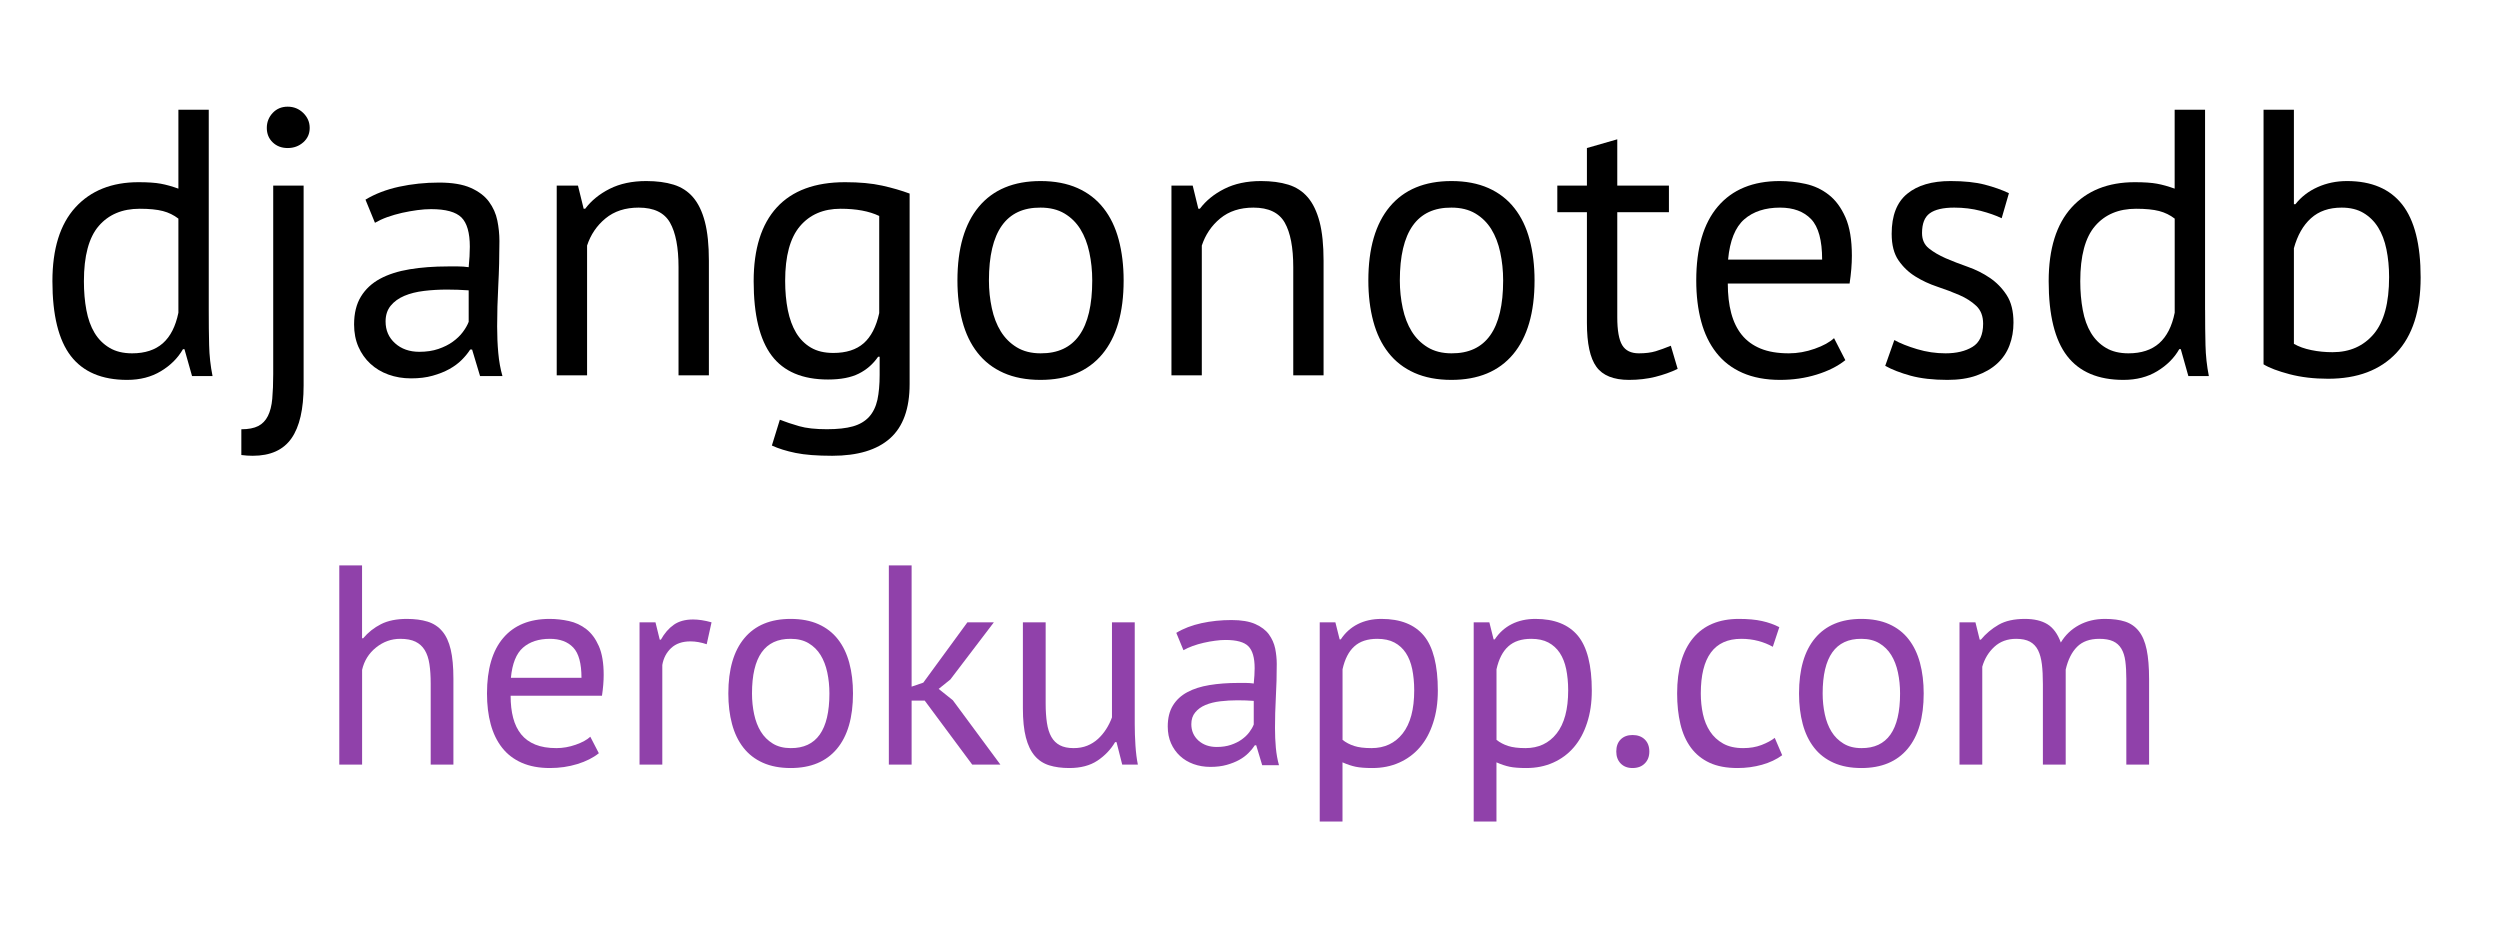
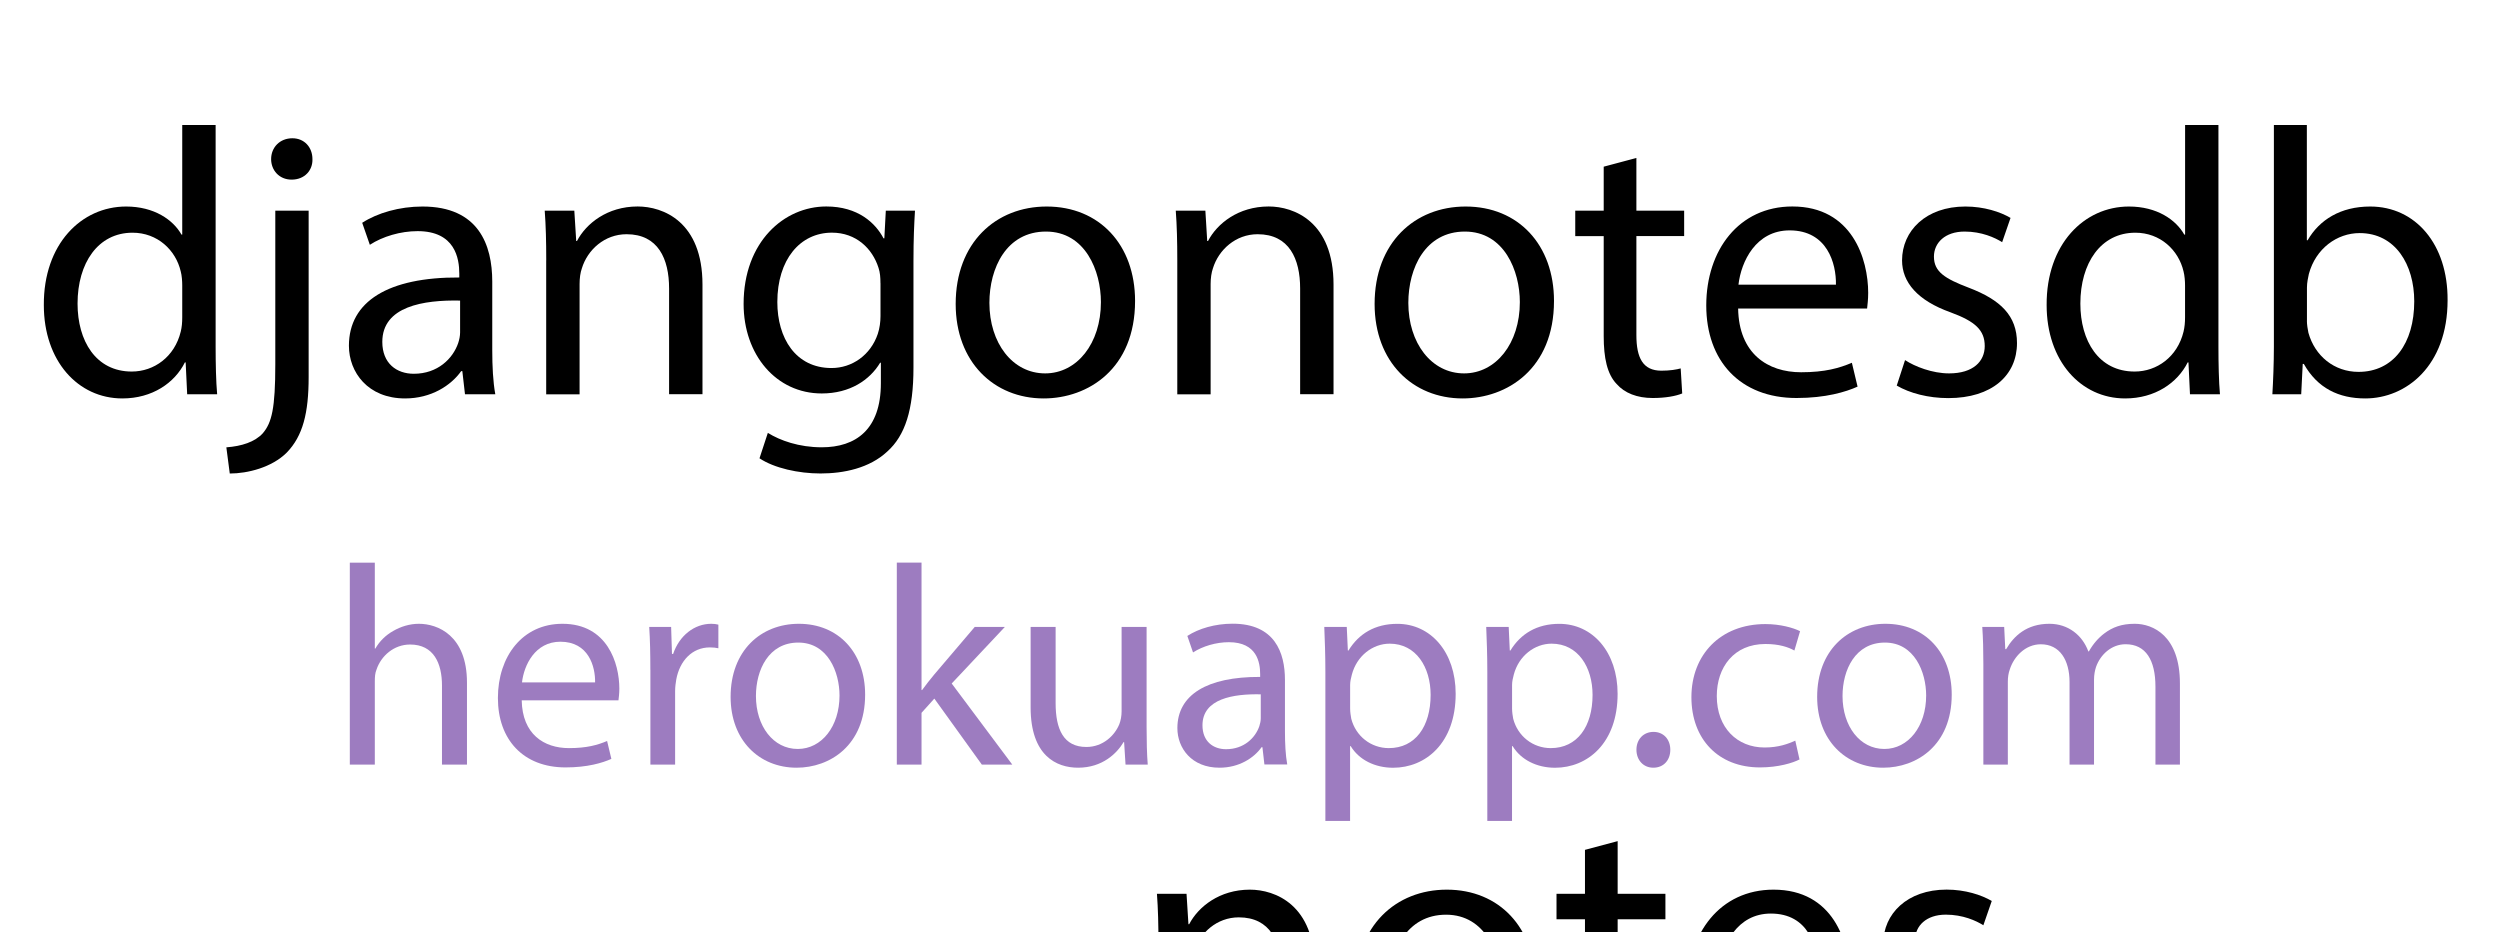
<svg xmlns="http://www.w3.org/2000/svg" version="1.1" id="Layer_1" x="0px" y="0px" viewBox="0 0 52.706 19.637" style="enable-background:new 0 0 52.706 19.637;" xml:space="preserve">
  <g>
-     <path d="M4.401,6.537c0,0.272,0.002,0.519,0.008,0.74C4.414,7.499,4.438,7.716,4.481,7.929H4.049   L3.889,7.362H3.857C3.75,7.548,3.596,7.703,3.393,7.825c-0.203,0.123-0.44,0.184-0.712,0.184   c-0.533,0-0.929-0.168-1.188-0.504c-0.258-0.336-0.388-0.861-0.388-1.576   c0-0.683,0.161-1.201,0.484-1.556c0.323-0.354,0.767-0.532,1.332-0.532   c0.197,0,0.353,0.011,0.468,0.032c0.115,0.021,0.239,0.056,0.372,0.104V2.313h0.64V6.537z    M2.785,7.449c0.272,0,0.488-0.071,0.648-0.212c0.16-0.142,0.269-0.356,0.328-0.644V4.609   C3.665,4.535,3.556,4.481,3.433,4.449C3.31,4.417,3.147,4.401,2.945,4.401   c-0.368,0-0.656,0.122-0.864,0.364S1.769,5.396,1.769,5.929c0,0.219,0.017,0.421,0.052,0.608   s0.092,0.347,0.172,0.48c0.08,0.133,0.186,0.239,0.316,0.316C2.439,7.411,2.598,7.449,2.785,7.449z   " />
-     <path d="M5.761,3.913h0.64v4.216c0,0.496-0.085,0.867-0.256,1.112   c-0.171,0.245-0.443,0.368-0.816,0.368c-0.043,0-0.083-0.001-0.12-0.004   C5.171,9.603,5.131,9.598,5.088,9.593V9.05c0.149,0,0.268-0.023,0.356-0.068   c0.088-0.045,0.156-0.116,0.204-0.212c0.048-0.096,0.079-0.217,0.092-0.364   c0.013-0.147,0.02-0.319,0.02-0.516V3.913z M5.625,2.697c0-0.123,0.042-0.228,0.124-0.316   c0.083-0.088,0.188-0.132,0.316-0.132s0.237,0.044,0.328,0.132C6.483,2.469,6.529,2.574,6.529,2.697   c0,0.123-0.045,0.224-0.136,0.304s-0.2,0.12-0.328,0.12s-0.233-0.04-0.316-0.12   S5.625,2.82,5.625,2.697z" />
-     <path d="M7.705,4.209C7.907,4.087,8.144,3.996,8.413,3.937C8.682,3.879,8.963,3.849,9.257,3.849   c0.277,0,0.5,0.037,0.668,0.112c0.168,0.075,0.296,0.172,0.384,0.292   c0.088,0.12,0.147,0.252,0.176,0.396s0.044,0.288,0.044,0.432c0,0.32-0.008,0.632-0.024,0.936   s-0.024,0.592-0.024,0.864c0,0.198,0.008,0.384,0.024,0.56c0.016,0.176,0.045,0.339,0.088,0.488   h-0.472L9.953,7.369H9.913C9.865,7.444,9.805,7.517,9.733,7.589   C9.661,7.661,9.574,7.725,9.473,7.781C9.372,7.837,9.254,7.884,9.121,7.921   c-0.133,0.038-0.285,0.056-0.456,0.056c-0.171,0-0.33-0.027-0.476-0.08   C8.042,7.844,7.916,7.768,7.809,7.669C7.702,7.57,7.618,7.452,7.557,7.313   c-0.061-0.139-0.092-0.296-0.092-0.472c0-0.235,0.048-0.431,0.144-0.588   c0.096-0.157,0.23-0.282,0.404-0.376c0.173-0.093,0.381-0.16,0.624-0.2s0.511-0.06,0.804-0.06   c0.075,0,0.148,0,0.22,0c0.072,0,0.146,0.005,0.22,0.016c0.016-0.16,0.024-0.304,0.024-0.432   c0-0.293-0.059-0.499-0.176-0.616C9.611,4.468,9.398,4.409,9.089,4.409   c-0.091,0-0.188,0.007-0.292,0.021S8.586,4.463,8.477,4.487c-0.109,0.025-0.213,0.055-0.312,0.09   C8.066,4.613,7.979,4.654,7.905,4.697L7.705,4.209z M8.841,7.417c0.149,0,0.283-0.02,0.4-0.06   s0.219-0.09,0.304-0.152c0.085-0.061,0.156-0.129,0.212-0.204S9.854,6.855,9.881,6.785V6.121   C9.806,6.116,9.73,6.112,9.653,6.109C9.576,6.107,9.5,6.105,9.425,6.105   c-0.166,0-0.327,0.009-0.484,0.028c-0.157,0.019-0.296,0.053-0.416,0.104   C8.405,6.288,8.309,6.357,8.237,6.445C8.165,6.533,8.129,6.644,8.129,6.777   c0,0.187,0.066,0.34,0.2,0.46C8.462,7.357,8.633,7.417,8.841,7.417z" />
-     <path d="M14.305,7.913V5.633c0-0.416-0.06-0.729-0.18-0.94c-0.12-0.21-0.34-0.316-0.66-0.316   c-0.283,0-0.516,0.076-0.7,0.228c-0.184,0.152-0.313,0.343-0.388,0.572v2.736h-0.64v-4h0.448   l0.12,0.488h0.032c0.128-0.17,0.3-0.311,0.516-0.42c0.216-0.109,0.473-0.164,0.772-0.164   c0.219,0,0.411,0.025,0.576,0.076c0.165,0.051,0.303,0.14,0.412,0.268   c0.109,0.128,0.192,0.3,0.248,0.516c0.056,0.216,0.084,0.489,0.084,0.82v2.416H14.305z" />
-     <path d="M19.177,8.097c0,0.517-0.137,0.898-0.412,1.144c-0.275,0.245-0.682,0.368-1.22,0.368   c-0.32,0-0.577-0.02-0.772-0.06c-0.195-0.04-0.361-0.092-0.5-0.156l0.168-0.544   c0.123,0.048,0.259,0.093,0.408,0.136c0.149,0.043,0.344,0.064,0.584,0.064   c0.224,0,0.407-0.02,0.548-0.06c0.142-0.04,0.255-0.107,0.341-0.2   c0.084-0.093,0.143-0.213,0.176-0.36c0.031-0.147,0.047-0.321,0.047-0.524V7.521H18.513   c-0.107,0.155-0.242,0.273-0.408,0.356c-0.166,0.083-0.381,0.124-0.648,0.124   c-0.539,0-0.935-0.168-1.188-0.504s-0.38-0.858-0.38-1.568c0-0.683,0.163-1.201,0.488-1.556   c0.325-0.354,0.805-0.532,1.44-0.532c0.304,0,0.563,0.024,0.78,0.072s0.408,0.104,0.58,0.168V8.097   z M17.568,7.441c0.272,0,0.485-0.068,0.64-0.204c0.155-0.136,0.265-0.348,0.328-0.636V4.553   c-0.213-0.102-0.485-0.152-0.815-0.152c-0.363,0-0.648,0.123-0.856,0.368   c-0.208,0.246-0.312,0.629-0.312,1.152c0,0.224,0.019,0.43,0.056,0.616   c0.038,0.187,0.096,0.347,0.176,0.48s0.184,0.237,0.312,0.312S17.382,7.441,17.568,7.441z" />
-     <path d="M20.185,5.913c0-0.677,0.151-1.196,0.452-1.556c0.302-0.36,0.735-0.54,1.3-0.54   c0.299,0,0.559,0.05,0.78,0.148c0.222,0.099,0.404,0.24,0.548,0.424   c0.145,0.184,0.251,0.405,0.32,0.664s0.104,0.545,0.104,0.86c0,0.677-0.151,1.196-0.452,1.556   c-0.302,0.36-0.735,0.54-1.301,0.54c-0.298,0-0.559-0.05-0.779-0.148   c-0.222-0.099-0.404-0.24-0.548-0.424c-0.145-0.184-0.251-0.405-0.32-0.664   C20.22,6.515,20.185,6.228,20.185,5.913z M20.849,5.913c0,0.203,0.021,0.397,0.061,0.584   s0.103,0.35,0.188,0.488c0.086,0.139,0.197,0.251,0.336,0.336   c0.139,0.085,0.307,0.128,0.504,0.128c0.726,0.005,1.089-0.507,1.089-1.536   c0-0.208-0.021-0.405-0.061-0.592c-0.04-0.187-0.103-0.35-0.188-0.488   c-0.086-0.139-0.197-0.249-0.336-0.332c-0.14-0.083-0.308-0.124-0.505-0.124   C21.212,4.372,20.849,4.884,20.849,5.913z" />
-     <path d="M27.265,7.913V5.633c0-0.416-0.06-0.729-0.18-0.94c-0.12-0.21-0.34-0.316-0.66-0.316   c-0.282,0-0.516,0.076-0.7,0.228c-0.184,0.152-0.312,0.343-0.388,0.572v2.736h-0.64v-4h0.448   l0.119,0.488h0.032c0.128-0.17,0.3-0.311,0.517-0.42c0.216-0.109,0.473-0.164,0.771-0.164   c0.219,0,0.411,0.025,0.576,0.076s0.303,0.14,0.412,0.268s0.191,0.3,0.248,0.516   c0.056,0.216,0.084,0.489,0.084,0.82v2.416H27.265z" />
-     <path d="M28.848,5.913c0-0.677,0.151-1.196,0.452-1.556c0.302-0.36,0.735-0.54,1.3-0.54   c0.299,0,0.559,0.05,0.78,0.148c0.222,0.099,0.404,0.24,0.548,0.424   c0.145,0.184,0.251,0.405,0.32,0.664s0.104,0.545,0.104,0.86c0,0.677-0.151,1.196-0.452,1.556   c-0.302,0.36-0.735,0.54-1.301,0.54c-0.298,0-0.559-0.05-0.779-0.148   c-0.222-0.099-0.404-0.24-0.548-0.424c-0.145-0.184-0.251-0.405-0.32-0.664   C28.883,6.515,28.848,6.228,28.848,5.913z M29.512,5.913c0,0.203,0.021,0.397,0.061,0.584   s0.103,0.35,0.188,0.488c0.086,0.139,0.197,0.251,0.336,0.336   c0.139,0.085,0.307,0.128,0.504,0.128c0.726,0.005,1.089-0.507,1.089-1.536   c0-0.208-0.021-0.405-0.061-0.592c-0.04-0.187-0.103-0.35-0.188-0.488   c-0.086-0.139-0.197-0.249-0.336-0.332c-0.14-0.083-0.308-0.124-0.505-0.124   C29.875,4.372,29.512,4.884,29.512,5.913z" />
-     <path d="M32.832,3.913h0.624V3.121l0.64-0.184v0.976h1.089v0.56H34.096v2.216   c0,0.277,0.035,0.474,0.104,0.588c0.069,0.115,0.187,0.172,0.352,0.172   c0.139,0,0.257-0.015,0.353-0.044s0.202-0.068,0.32-0.116l0.144,0.488   c-0.144,0.07-0.302,0.125-0.472,0.168c-0.171,0.042-0.355,0.064-0.553,0.064   c-0.325,0-0.555-0.092-0.688-0.276c-0.134-0.184-0.2-0.492-0.2-0.924V4.473h-0.624V3.913z" />
-     <path d="M38.904,7.593c-0.16,0.128-0.361,0.229-0.604,0.304c-0.242,0.075-0.5,0.112-0.771,0.112   c-0.304,0-0.568-0.05-0.792-0.148c-0.225-0.099-0.408-0.24-0.552-0.424   c-0.145-0.184-0.251-0.404-0.32-0.66c-0.069-0.256-0.104-0.544-0.104-0.864   c0-0.683,0.152-1.203,0.456-1.56c0.305-0.357,0.739-0.536,1.305-0.536   c0.181,0,0.362,0.02,0.544,0.06c0.181,0.04,0.344,0.116,0.487,0.228   c0.145,0.112,0.262,0.271,0.353,0.476c0.091,0.206,0.136,0.476,0.136,0.812   c0,0.176-0.016,0.371-0.048,0.584h-2.568c0,0.235,0.024,0.443,0.072,0.624s0.123,0.335,0.224,0.46   c0.102,0.125,0.233,0.221,0.396,0.288c0.162,0.067,0.361,0.1,0.596,0.1   c0.182,0,0.363-0.032,0.544-0.096c0.182-0.064,0.317-0.139,0.408-0.224L38.904,7.593z M37.528,4.377   c-0.314,0-0.567,0.083-0.756,0.248c-0.189,0.166-0.303,0.448-0.34,0.848h1.983   c0-0.405-0.077-0.689-0.231-0.852C38.029,4.459,37.811,4.377,37.528,4.377z" />
-     <path d="M41.809,6.825c0-0.16-0.048-0.285-0.144-0.376c-0.097-0.091-0.215-0.167-0.356-0.228   c-0.142-0.062-0.296-0.12-0.464-0.176c-0.168-0.056-0.323-0.128-0.464-0.216   c-0.142-0.088-0.26-0.201-0.356-0.34c-0.096-0.139-0.144-0.325-0.144-0.56   c0-0.384,0.109-0.666,0.328-0.844c0.218-0.179,0.522-0.268,0.912-0.268   c0.287,0,0.528,0.025,0.724,0.076c0.194,0.051,0.364,0.111,0.508,0.18L42.2,4.601   c-0.122-0.059-0.271-0.111-0.443-0.156c-0.174-0.045-0.359-0.068-0.557-0.068   c-0.234,0-0.406,0.04-0.516,0.12S40.521,4.716,40.521,4.913c0,0.139,0.048,0.247,0.145,0.324   c0.096,0.077,0.214,0.146,0.355,0.208c0.142,0.061,0.296,0.121,0.464,0.18s0.323,0.136,0.464,0.232   c0.142,0.096,0.261,0.217,0.356,0.364c0.096,0.146,0.144,0.34,0.144,0.58   c0,0.17-0.027,0.331-0.084,0.48c-0.056,0.149-0.143,0.277-0.26,0.384   c-0.117,0.107-0.263,0.191-0.436,0.252c-0.174,0.062-0.378,0.092-0.612,0.092   c-0.304,0-0.562-0.03-0.776-0.088c-0.213-0.059-0.392-0.128-0.536-0.208l0.192-0.544   c0.123,0.069,0.283,0.133,0.48,0.192C40.614,7.42,40.813,7.449,41.017,7.449   c0.229,0,0.419-0.045,0.568-0.136C41.733,7.223,41.809,7.06,41.809,6.825z" />
-     <path d="M46.489,6.537c0,0.272,0.002,0.519,0.008,0.74c0.005,0.222,0.029,0.439,0.071,0.652h-0.432   l-0.16-0.568h-0.032c-0.106,0.187-0.261,0.341-0.464,0.464c-0.202,0.123-0.439,0.184-0.712,0.184   c-0.533,0-0.929-0.168-1.188-0.504c-0.259-0.336-0.389-0.861-0.389-1.576   c0-0.683,0.162-1.201,0.484-1.556c0.322-0.354,0.767-0.532,1.332-0.532   c0.197,0,0.354,0.011,0.468,0.032c0.115,0.021,0.239,0.056,0.372,0.104V2.313h0.641V6.537z    M44.873,7.449c0.271,0,0.487-0.071,0.647-0.212c0.16-0.142,0.27-0.356,0.328-0.644V4.609   c-0.096-0.074-0.205-0.128-0.328-0.16c-0.122-0.032-0.285-0.048-0.487-0.048   c-0.368,0-0.656,0.122-0.864,0.364s-0.312,0.631-0.312,1.164c0,0.219,0.018,0.421,0.053,0.608   c0.034,0.187,0.092,0.347,0.172,0.48s0.185,0.239,0.315,0.316   C44.527,7.411,44.686,7.449,44.873,7.449z" />
-     <path d="M47.721,2.313h0.64v1.992h0.032c0.122-0.155,0.278-0.275,0.468-0.36   c0.189-0.085,0.396-0.128,0.62-0.128c0.518,0,0.905,0.166,1.164,0.496   c0.259,0.331,0.388,0.843,0.388,1.536c0,0.699-0.171,1.229-0.512,1.592   c-0.342,0.363-0.821,0.544-1.44,0.544c-0.298,0-0.569-0.032-0.812-0.096   c-0.243-0.064-0.426-0.133-0.548-0.208V2.313z M49.368,4.377c-0.267,0-0.482,0.075-0.647,0.224   c-0.166,0.149-0.285,0.36-0.36,0.632v2.016c0.102,0.059,0.225,0.103,0.368,0.132   c0.144,0.03,0.293,0.044,0.448,0.044c0.362,0,0.651-0.128,0.868-0.384   c0.216-0.256,0.323-0.656,0.323-1.2c0-0.208-0.019-0.403-0.056-0.584   c-0.037-0.182-0.096-0.336-0.176-0.464s-0.183-0.229-0.309-0.304   C49.703,4.415,49.55,4.377,49.368,4.377z" />
+     <path d="M4.546,2.635v4.677c0,0.344,0.008,0.736,0.032,1H3.946L3.914,7.64H3.898   C3.683,8.072,3.211,8.4,2.579,8.4c-0.936,0-1.655-0.791-1.655-1.967   c-0.008-1.287,0.791-2.079,1.735-2.079c0.591,0,0.991,0.28,1.167,0.592h0.016V2.635H4.546z    M3.842,6.017c0-0.088-0.008-0.208-0.032-0.296c-0.104-0.447-0.488-0.815-1.016-0.815   c-0.728,0-1.159,0.64-1.159,1.495c0,0.784,0.384,1.432,1.143,1.432   c0.472,0,0.904-0.312,1.032-0.84c0.024-0.096,0.032-0.192,0.032-0.304V6.017z" />
+     <path d="M4.772,9.431C5.092,9.407,5.372,9.319,5.54,9.135C5.731,8.911,5.804,8.608,5.804,7.68V4.442   h0.703v3.51c0,0.751-0.12,1.239-0.463,1.591C5.731,9.855,5.22,9.983,4.844,9.983L4.772,9.431z    M6.587,3.355c0.008,0.231-0.16,0.432-0.439,0.432c-0.264,0-0.432-0.2-0.432-0.432   c0-0.248,0.184-0.44,0.448-0.44C6.419,2.915,6.587,3.107,6.587,3.355z" />
+     <path d="M9.803,8.312L9.747,7.824H9.723C9.507,8.128,9.091,8.4,8.54,8.4   c-0.784,0-1.184-0.552-1.184-1.111c0-0.936,0.832-1.447,2.327-1.439V5.769   c0-0.32-0.088-0.896-0.879-0.896c-0.36,0-0.736,0.112-1.007,0.288L7.636,4.697   C7.956,4.49,8.419,4.354,8.907,4.354c1.183,0,1.471,0.808,1.471,1.583v1.447   c0,0.336,0.016,0.664,0.064,0.928H9.803z M9.699,6.337C8.931,6.321,8.06,6.457,8.06,7.208   c0,0.456,0.304,0.672,0.664,0.672c0.504,0,0.824-0.32,0.936-0.648   c0.024-0.072,0.04-0.152,0.04-0.224V6.337z" />
+     <path d="M11.516,5.489c0-0.4-0.008-0.728-0.032-1.048h0.624l0.04,0.64h0.016   c0.192-0.368,0.64-0.728,1.279-0.728c0.536,0,1.367,0.32,1.367,1.647v2.311h-0.704V6.081   c0-0.624-0.232-1.143-0.896-1.143c-0.464,0-0.824,0.328-0.943,0.72   c-0.032,0.088-0.048,0.208-0.048,0.328v2.327h-0.704V5.489z" />
+     <path d="M19.29,4.442c-0.017,0.28-0.032,0.592-0.032,1.063v2.247c0,0.887-0.176,1.431-0.552,1.767   c-0.376,0.352-0.919,0.463-1.407,0.463c-0.463,0-0.975-0.112-1.287-0.32l0.176-0.536   c0.256,0.16,0.656,0.304,1.136,0.304c0.72,0,1.247-0.375,1.247-1.351V7.648h-0.016   c-0.216,0.36-0.632,0.647-1.231,0.647c-0.96,0-1.647-0.815-1.647-1.887   c0-1.312,0.855-2.055,1.743-2.055c0.672,0,1.039,0.352,1.207,0.672h0.017l0.031-0.584H19.29z    M18.562,5.969c0-0.12-0.008-0.224-0.04-0.32c-0.128-0.408-0.472-0.744-0.983-0.744   c-0.672,0-1.151,0.568-1.151,1.463c0,0.759,0.384,1.391,1.143,1.391c0.432,0,0.824-0.272,0.975-0.72   c0.04-0.12,0.057-0.256,0.057-0.375V5.969z" />
+     <path d="M23.93,6.345c0,1.431-0.991,2.055-1.927,2.055c-1.048,0-1.855-0.768-1.855-1.991   c0-1.295,0.848-2.055,1.919-2.055C23.178,4.354,23.93,5.161,23.93,6.345z M20.859,6.385   c0,0.847,0.487,1.487,1.175,1.487c0.672,0,1.176-0.631,1.176-1.503c0-0.656-0.328-1.487-1.159-1.487   C21.219,4.882,20.859,5.649,20.859,6.385z" />
+     <path d="M24.82,5.489c0-0.4-0.008-0.728-0.032-1.048h0.624l0.039,0.64h0.017   c0.191-0.368,0.64-0.728,1.279-0.728c0.535,0,1.367,0.32,1.367,1.647v2.311h-0.704V6.081   c0-0.624-0.231-1.143-0.896-1.143c-0.463,0-0.823,0.328-0.943,0.72   c-0.031,0.088-0.048,0.208-0.048,0.328v2.327h-0.703V5.489z" />
+     <path d="M32.762,6.345c0,1.431-0.991,2.055-1.927,2.055c-1.048,0-1.855-0.768-1.855-1.991   c0-1.295,0.848-2.055,1.919-2.055C32.01,4.354,32.762,5.161,32.762,6.345z M29.691,6.385   c0,0.847,0.487,1.487,1.175,1.487c0.672,0,1.176-0.631,1.176-1.503c0-0.656-0.328-1.487-1.159-1.487   C30.051,4.882,29.691,5.649,29.691,6.385z" />
+     <path d="M34.499,3.33v1.111h1.007v0.536h-1.007v2.087c0,0.479,0.136,0.751,0.527,0.751   c0.184,0,0.319-0.024,0.407-0.048l0.032,0.528c-0.136,0.056-0.352,0.096-0.623,0.096   c-0.328,0-0.592-0.104-0.76-0.296c-0.2-0.208-0.272-0.552-0.272-1.007V4.978h-0.6V4.442h0.6   V3.514L34.499,3.33z" />
+     <path d="M36.644,6.505c0.016,0.952,0.624,1.343,1.327,1.343c0.504,0,0.808-0.088,1.071-0.2   l0.12,0.503c-0.248,0.112-0.672,0.24-1.287,0.24c-1.191,0-1.903-0.784-1.903-1.951   c0-1.167,0.688-2.087,1.815-2.087c1.263,0,1.599,1.111,1.599,1.823c0,0.144-0.016,0.256-0.023,0.328   H36.644z M38.706,6.001c0.008-0.448-0.184-1.144-0.976-1.144c-0.711,0-1.023,0.656-1.079,1.144   H38.706z" />
+     <path d="M40.163,7.592c0.208,0.136,0.576,0.28,0.928,0.28c0.512,0,0.752-0.256,0.752-0.576   c0-0.335-0.2-0.52-0.72-0.711c-0.695-0.248-1.023-0.632-1.023-1.095   c0-0.624,0.504-1.136,1.335-1.136c0.392,0,0.735,0.112,0.952,0.24l-0.177,0.512   c-0.151-0.096-0.432-0.224-0.791-0.224c-0.416,0-0.647,0.24-0.647,0.528   c0,0.32,0.231,0.464,0.735,0.656c0.672,0.256,1.016,0.591,1.016,1.167   c0,0.68-0.528,1.16-1.447,1.16c-0.424,0-0.815-0.104-1.088-0.264L40.163,7.592z" />
+     <path d="M46.77,2.635v4.677c0,0.344,0.008,0.736,0.032,1h-0.632L46.138,7.64h-0.016   c-0.216,0.432-0.688,0.76-1.319,0.76c-0.936,0-1.655-0.791-1.655-1.967   c-0.008-1.287,0.792-2.079,1.735-2.079c0.592,0,0.991,0.28,1.167,0.592h0.017V2.635H46.77z    M46.066,6.017c0-0.088-0.009-0.208-0.032-0.296c-0.104-0.447-0.488-0.815-1.016-0.815   c-0.728,0-1.159,0.64-1.159,1.495c0,0.784,0.384,1.432,1.144,1.432   c0.472,0,0.903-0.312,1.031-0.84c0.023-0.096,0.032-0.192,0.032-0.304V6.017z" />
+     <path d="M47.907,8.312c0.016-0.264,0.032-0.656,0.032-1V2.635h0.695v2.431h0.016   c0.248-0.432,0.696-0.712,1.319-0.712c0.96,0,1.64,0.8,1.632,1.975   c0,1.383-0.872,2.071-1.735,2.071c-0.56,0-1.008-0.216-1.296-0.728h-0.023l-0.032,0.64H47.907z    M48.635,6.76c0,0.088,0.016,0.176,0.032,0.256c0.136,0.488,0.544,0.824,1.056,0.824   c0.735,0,1.175-0.6,1.175-1.487c0-0.775-0.399-1.439-1.151-1.439c-0.479,0-0.928,0.328-1.071,0.863   c-0.016,0.08-0.04,0.176-0.04,0.288V6.76z" />
  </g>
  <g>
-     <path style="fill:#9041AA;" d="M9.08,16.12v-1.71c0-0.156-0.009-0.293-0.027-0.411   c-0.018-0.118-0.051-0.216-0.099-0.294c-0.048-0.078-0.113-0.137-0.195-0.177   s-0.189-0.06-0.321-0.06c-0.188,0-0.358,0.061-0.51,0.183c-0.152,0.122-0.25,0.279-0.294,0.471   v1.998H7.153v-4.2H7.633v1.536h0.024c0.104-0.124,0.229-0.223,0.375-0.297s0.327-0.111,0.543-0.111   c0.168,0,0.314,0.019,0.438,0.057c0.124,0.038,0.227,0.105,0.309,0.201s0.142,0.225,0.18,0.387   c0.038,0.162,0.057,0.367,0.057,0.615v1.812H9.08z" />
-     <path style="fill:#9041AA;" d="M12.625,15.88c-0.12,0.096-0.271,0.172-0.453,0.228   c-0.182,0.056-0.375,0.084-0.579,0.084c-0.228,0-0.426-0.037-0.594-0.111   c-0.168-0.074-0.306-0.18-0.414-0.318c-0.108-0.138-0.188-0.303-0.24-0.495   c-0.052-0.192-0.078-0.408-0.078-0.648c0-0.512,0.114-0.902,0.342-1.17   c0.228-0.268,0.554-0.402,0.978-0.402c0.136,0,0.272,0.015,0.408,0.045   c0.136,0.03,0.258,0.087,0.366,0.171c0.108,0.084,0.196,0.203,0.264,0.357   c0.068,0.154,0.102,0.357,0.102,0.609c0,0.132-0.012,0.278-0.036,0.438h-1.926   c0,0.176,0.018,0.332,0.054,0.468c0.036,0.136,0.092,0.251,0.168,0.345   c0.076,0.094,0.175,0.166,0.297,0.216c0.122,0.05,0.271,0.075,0.447,0.075   c0.136,0,0.272-0.024,0.408-0.072c0.136-0.048,0.238-0.104,0.306-0.168L12.625,15.88z M11.593,13.468   c-0.236,0-0.425,0.062-0.567,0.186c-0.142,0.124-0.227,0.336-0.255,0.636h1.488   c0-0.304-0.058-0.517-0.174-0.639C11.969,13.529,11.805,13.468,11.593,13.468z" />
-     <path style="fill:#9041AA;" d="M14.899,13.582c-0.12-0.04-0.234-0.06-0.342-0.06   c-0.172,0-0.308,0.047-0.408,0.141c-0.1,0.094-0.162,0.213-0.186,0.357v2.1H13.483v-3h0.336   l0.09,0.366h0.024c0.076-0.136,0.167-0.241,0.273-0.315c0.106-0.074,0.241-0.111,0.405-0.111   c0.116,0,0.246,0.02,0.39,0.06L14.899,13.582z" />
-     <path style="fill:#9041AA;" d="M15.355,14.62c0-0.508,0.113-0.897,0.339-1.167s0.551-0.405,0.975-0.405   c0.224,0,0.419,0.037,0.585,0.111s0.303,0.18,0.411,0.318c0.108,0.138,0.188,0.304,0.24,0.498   c0.052,0.194,0.078,0.409,0.078,0.645c0,0.508-0.113,0.897-0.339,1.167   c-0.226,0.27-0.551,0.405-0.975,0.405c-0.224,0-0.419-0.037-0.585-0.111   c-0.166-0.074-0.303-0.18-0.411-0.318c-0.108-0.138-0.188-0.304-0.24-0.498   C15.381,15.071,15.355,14.856,15.355,14.62z M15.854,14.62c0,0.152,0.015,0.298,0.045,0.438   c0.03,0.14,0.077,0.262,0.141,0.366s0.148,0.188,0.252,0.252s0.23,0.096,0.378,0.096   c0.544,0.004,0.816-0.38,0.816-1.152c0-0.156-0.015-0.304-0.045-0.444   c-0.03-0.14-0.077-0.262-0.141-0.366s-0.148-0.187-0.252-0.249s-0.23-0.093-0.378-0.093   C16.125,13.464,15.854,13.848,15.854,14.62z" />
-     <path style="fill:#9041AA;" d="M19.495,14.77h-0.276v1.35h-0.48v-4.2h0.48v2.556l0.246-0.084   l0.93-1.272h0.558l-0.918,1.206l-0.246,0.198l0.3,0.24l1.002,1.356h-0.594L19.495,14.77z" />
-     <path style="fill:#9041AA;" d="M22.045,13.12v1.71c0,0.156,0.009,0.293,0.027,0.411   s0.049,0.216,0.093,0.294c0.044,0.078,0.104,0.137,0.18,0.177c0.076,0.04,0.172,0.06,0.288,0.06   c0.108,0,0.204-0.017,0.288-0.051s0.159-0.081,0.225-0.141s0.124-0.129,0.174-0.207   s0.091-0.161,0.123-0.249v-2.004h0.48v2.148c0,0.144,0.005,0.293,0.015,0.447   c0.01,0.154,0.027,0.289,0.051,0.405h-0.33l-0.12-0.474h-0.03   c-0.092,0.156-0.216,0.286-0.372,0.39c-0.156,0.104-0.354,0.156-0.594,0.156   c-0.16,0-0.301-0.019-0.423-0.057c-0.122-0.038-0.224-0.105-0.306-0.201   c-0.082-0.096-0.144-0.225-0.186-0.387c-0.042-0.162-0.063-0.367-0.063-0.615v-1.812H22.045z" />
-     <path style="fill:#9041AA;" d="M24.799,13.342c0.151-0.092,0.329-0.16,0.53-0.204   c0.202-0.044,0.414-0.066,0.634-0.066c0.208,0,0.375,0.028,0.501,0.084s0.222,0.129,0.288,0.219   c0.065,0.09,0.109,0.189,0.132,0.297c0.021,0.108,0.033,0.216,0.033,0.324   c0,0.24-0.006,0.474-0.019,0.702c-0.012,0.228-0.018,0.444-0.018,0.648   c0,0.148,0.006,0.288,0.018,0.42c0.013,0.132,0.034,0.254,0.066,0.366h-0.354l-0.126-0.42h-0.029   c-0.036,0.056-0.081,0.111-0.136,0.165c-0.054,0.054-0.118,0.102-0.194,0.144   c-0.076,0.042-0.165,0.077-0.265,0.105c-0.1,0.028-0.214,0.042-0.342,0.042   s-0.246-0.02-0.357-0.06c-0.109-0.04-0.205-0.097-0.284-0.171   c-0.08-0.074-0.143-0.163-0.189-0.267c-0.046-0.104-0.069-0.222-0.069-0.354   c0-0.176,0.036-0.323,0.108-0.441c0.072-0.118,0.173-0.212,0.304-0.282   c0.129-0.07,0.285-0.12,0.468-0.15c0.182-0.03,0.383-0.045,0.603-0.045c0.056,0,0.111,0,0.165,0   s0.109,0.004,0.165,0.012c0.012-0.12,0.019-0.228,0.019-0.324c0-0.22-0.045-0.374-0.133-0.462   s-0.248-0.132-0.48-0.132c-0.068,0-0.142,0.005-0.219,0.016c-0.078,0.01-0.158,0.024-0.24,0.043   s-0.16,0.041-0.234,0.068s-0.139,0.057-0.195,0.089L24.799,13.342z M25.651,15.748   c0.112,0,0.212-0.015,0.301-0.045c0.088-0.03,0.164-0.068,0.228-0.114   c0.064-0.046,0.117-0.097,0.159-0.153c0.042-0.056,0.073-0.11,0.093-0.162v-0.498   c-0.056-0.004-0.113-0.007-0.171-0.009s-0.115-0.003-0.171-0.003c-0.125,0-0.246,0.007-0.364,0.021   s-0.222,0.04-0.312,0.078c-0.091,0.038-0.162,0.09-0.216,0.156   c-0.055,0.066-0.082,0.149-0.082,0.249c0,0.14,0.051,0.255,0.15,0.345   C25.367,15.703,25.496,15.748,25.651,15.748z" />
-     <path style="fill:#9041AA;" d="M27.823,13.12h0.33l0.09,0.36h0.024c0.092-0.14,0.211-0.247,0.356-0.321   c0.146-0.074,0.313-0.111,0.501-0.111c0.4,0,0.698,0.118,0.895,0.354   c0.195,0.236,0.294,0.622,0.294,1.158c0,0.252-0.033,0.479-0.1,0.681   c-0.065,0.202-0.158,0.373-0.278,0.513c-0.12,0.14-0.266,0.248-0.436,0.324   s-0.358,0.114-0.566,0.114c-0.148,0-0.266-0.009-0.352-0.027s-0.179-0.049-0.278-0.093v1.248h-0.48   V13.12z M29.035,13.468c-0.204,0-0.365,0.053-0.482,0.159c-0.118,0.106-0.201,0.267-0.249,0.483   v1.488c0.071,0.056,0.153,0.099,0.246,0.129c0.092,0.03,0.214,0.045,0.365,0.045   c0.276,0,0.495-0.103,0.657-0.309c0.162-0.206,0.243-0.509,0.243-0.909   c0-0.164-0.015-0.313-0.042-0.447c-0.028-0.134-0.073-0.248-0.135-0.342   c-0.062-0.094-0.143-0.167-0.24-0.219C29.3,13.494,29.18,13.468,29.035,13.468z" />
-     <path style="fill:#9041AA;" d="M31.069,13.12h0.33l0.09,0.36h0.024c0.092-0.14,0.211-0.247,0.356-0.321   c0.146-0.074,0.313-0.111,0.501-0.111c0.4,0,0.698,0.118,0.895,0.354   c0.195,0.236,0.294,0.622,0.294,1.158c0,0.252-0.033,0.479-0.1,0.681   c-0.065,0.202-0.158,0.373-0.278,0.513c-0.12,0.14-0.266,0.248-0.436,0.324   s-0.358,0.114-0.566,0.114c-0.148,0-0.266-0.009-0.352-0.027s-0.179-0.049-0.278-0.093v1.248h-0.48   V13.12z M32.281,13.468c-0.204,0-0.365,0.053-0.482,0.159c-0.118,0.106-0.201,0.267-0.249,0.483   v1.488c0.071,0.056,0.153,0.099,0.246,0.129c0.092,0.03,0.214,0.045,0.365,0.045   c0.276,0,0.495-0.103,0.657-0.309c0.162-0.206,0.243-0.509,0.243-0.909   c0-0.164-0.015-0.313-0.042-0.447c-0.028-0.134-0.073-0.248-0.135-0.342   c-0.062-0.094-0.143-0.167-0.24-0.219C32.546,13.494,32.426,13.468,32.281,13.468z" />
-     <path style="fill:#9041AA;" d="M34.075,15.844c0-0.108,0.031-0.193,0.093-0.255   c0.062-0.062,0.146-0.093,0.249-0.093c0.108,0,0.194,0.031,0.258,0.093   c0.064,0.062,0.097,0.147,0.097,0.255c0,0.104-0.032,0.188-0.097,0.252   c-0.063,0.064-0.149,0.096-0.258,0.096c-0.104,0-0.187-0.032-0.249-0.096   C34.106,16.032,34.075,15.948,34.075,15.844z" />
-     <path style="fill:#9041AA;" d="M37.573,15.922c-0.12,0.088-0.262,0.155-0.426,0.201   s-0.336,0.069-0.516,0.069c-0.232,0-0.429-0.037-0.589-0.111c-0.159-0.074-0.291-0.18-0.393-0.318   c-0.102-0.138-0.176-0.304-0.222-0.498s-0.069-0.409-0.069-0.645c0-0.508,0.112-0.897,0.336-1.167   s0.546-0.405,0.966-0.405c0.192,0,0.355,0.015,0.489,0.045c0.134,0.03,0.255,0.073,0.363,0.129   L37.375,13.636c-0.092-0.052-0.193-0.093-0.306-0.123c-0.112-0.03-0.232-0.045-0.36-0.045   c-0.567,0-0.852,0.384-0.852,1.152c0,0.152,0.015,0.297,0.045,0.435s0.08,0.26,0.15,0.366   c0.069,0.106,0.162,0.191,0.275,0.255c0.114,0.064,0.255,0.096,0.423,0.096   c0.145,0,0.273-0.022,0.388-0.066c0.113-0.044,0.207-0.094,0.278-0.15L37.573,15.922z" />
-     <path style="fill:#9041AA;" d="M37.928,14.62c0-0.508,0.113-0.897,0.339-1.167   c0.227-0.27,0.551-0.405,0.976-0.405c0.224,0,0.419,0.037,0.585,0.111s0.303,0.18,0.41,0.318   c0.108,0.138,0.188,0.304,0.24,0.498s0.078,0.409,0.078,0.645c0,0.508-0.113,0.897-0.339,1.167   c-0.226,0.27-0.551,0.405-0.975,0.405c-0.225,0-0.42-0.037-0.585-0.111   c-0.166-0.074-0.304-0.18-0.411-0.318c-0.108-0.138-0.188-0.304-0.24-0.498   S37.928,14.856,37.928,14.62z M38.426,14.62c0,0.152,0.015,0.298,0.045,0.438   s0.077,0.262,0.141,0.366c0.064,0.104,0.148,0.188,0.253,0.252c0.104,0.064,0.229,0.096,0.378,0.096   c0.544,0.004,0.815-0.38,0.815-1.152c0-0.156-0.015-0.304-0.045-0.444s-0.077-0.262-0.141-0.366   c-0.064-0.104-0.148-0.187-0.252-0.249c-0.104-0.062-0.23-0.093-0.378-0.093   C38.698,13.464,38.426,13.848,38.426,14.62z" />
-     <path style="fill:#9041AA;" d="M43.069,16.12v-1.698c0-0.16-0.007-0.299-0.021-0.417   c-0.015-0.118-0.041-0.217-0.081-0.297s-0.098-0.14-0.171-0.18   c-0.074-0.04-0.171-0.06-0.291-0.06c-0.185,0-0.337,0.056-0.459,0.168s-0.207,0.252-0.255,0.42   v2.064h-0.48v-3h0.336l0.09,0.366h0.024c0.107-0.128,0.232-0.233,0.375-0.315   c0.142-0.082,0.327-0.123,0.555-0.123c0.192,0,0.35,0.037,0.472,0.111   c0.121,0.074,0.217,0.203,0.284,0.387c0.093-0.156,0.22-0.278,0.381-0.366   c0.162-0.088,0.346-0.132,0.55-0.132c0.168,0,0.31,0.019,0.426,0.057   c0.116,0.038,0.212,0.105,0.288,0.201s0.131,0.226,0.165,0.39s0.051,0.372,0.051,0.624v1.8   h-0.48v-1.806c0-0.144-0.007-0.269-0.021-0.375s-0.042-0.194-0.084-0.264   c-0.042-0.07-0.1-0.122-0.174-0.156c-0.074-0.034-0.171-0.051-0.291-0.051   c-0.2,0-0.356,0.056-0.468,0.168c-0.112,0.112-0.192,0.272-0.24,0.48v2.004H43.069z" />
+     <path style="fill:#9D7CC0;" d="M7.375,11.862h0.527v1.811h0.012c0.084-0.15,0.216-0.282,0.378-0.372   c0.156-0.09,0.342-0.15,0.54-0.15c0.39,0,1.013,0.24,1.013,1.241v1.727H9.318v-1.667   c0-0.468-0.174-0.864-0.672-0.864c-0.342,0-0.612,0.24-0.708,0.528   c-0.03,0.072-0.036,0.15-0.036,0.252v1.751H7.375V11.862z" />
+     <path style="fill:#9D7CC0;" d="M10.999,14.764c0.012,0.714,0.468,1.008,0.996,1.008   c0.378,0,0.605-0.066,0.804-0.15l0.09,0.377c-0.186,0.084-0.504,0.18-0.965,0.18   c-0.894,0-1.427-0.588-1.427-1.463s0.516-1.565,1.361-1.565c0.947,0,1.199,0.834,1.199,1.367   c0,0.108-0.012,0.192-0.018,0.246H10.999z M12.546,14.386c0.006-0.336-0.138-0.857-0.731-0.857   c-0.534,0-0.768,0.492-0.81,0.857H12.546z" />
+     <path style="fill:#9D7CC0;" d="M13.711,14.122c0-0.342-0.006-0.635-0.024-0.905h0.462l0.018,0.57h0.024   c0.132-0.39,0.45-0.636,0.804-0.636c0.06,0,0.102,0.006,0.15,0.018v0.498   c-0.054-0.012-0.108-0.018-0.18-0.018c-0.372,0-0.636,0.282-0.708,0.678   c-0.012,0.072-0.024,0.156-0.024,0.246v1.547h-0.521V14.122z" />
+     <path style="fill:#9D7CC0;" d="M18.239,14.644c0,1.073-0.744,1.541-1.445,1.541   c-0.786,0-1.391-0.576-1.391-1.493c0-0.972,0.635-1.541,1.439-1.541   C17.675,13.151,18.239,13.757,18.239,14.644z M15.937,14.674c0,0.636,0.366,1.116,0.881,1.116   c0.504,0,0.881-0.474,0.881-1.127c0-0.492-0.246-1.116-0.869-1.116   C16.206,13.547,15.937,14.122,15.937,14.674z" />
+     <path style="fill:#9D7CC0;" d="M19.428,14.548h0.012c0.072-0.102,0.174-0.228,0.258-0.33l0.852-1.001   h0.635l-1.121,1.193l1.277,1.709h-0.642l-1.001-1.391l-0.27,0.3v1.091h-0.521v-4.258h0.521V14.548z   " />
+     <path style="fill:#9D7CC0;" d="M24.173,15.328c0,0.3,0.006,0.563,0.024,0.791h-0.468l-0.03-0.474H23.688   c-0.138,0.234-0.444,0.54-0.959,0.54c-0.456,0-1.001-0.252-1.001-1.271v-1.697h0.527v1.607   c0,0.552,0.168,0.924,0.648,0.924c0.354,0,0.6-0.246,0.695-0.48   c0.03-0.078,0.048-0.174,0.048-0.27v-1.781h0.527V15.328z" />
+     <path style="fill:#9D7CC0;" d="M26.657,16.119l-0.042-0.366h-0.018c-0.162,0.228-0.474,0.432-0.888,0.432   c-0.588,0-0.887-0.414-0.887-0.834c0-0.702,0.624-1.085,1.745-1.08v-0.06   c0-0.24-0.065-0.672-0.659-0.672c-0.27,0-0.552,0.084-0.756,0.216l-0.12-0.348   c0.24-0.156,0.587-0.258,0.954-0.258c0.888,0,1.104,0.605,1.104,1.187v1.085   c0,0.252,0.012,0.498,0.048,0.696H26.657z M26.58,14.638c-0.576-0.012-1.229,0.09-1.229,0.653   c0,0.342,0.228,0.504,0.497,0.504c0.378,0,0.618-0.24,0.702-0.486   c0.018-0.054,0.03-0.114,0.03-0.168V14.638z" />
+     <path style="fill:#9D7CC0;" d="M27.942,14.164c0-0.372-0.012-0.671-0.023-0.947h0.474l0.023,0.498h0.013   c0.216-0.354,0.558-0.563,1.031-0.563c0.701,0,1.229,0.594,1.229,1.475   c0,1.043-0.636,1.559-1.319,1.559c-0.384,0-0.72-0.168-0.894-0.456h-0.013v1.577h-0.521V14.164z    M28.464,14.938c0,0.078,0.013,0.15,0.024,0.216c0.096,0.366,0.414,0.618,0.792,0.618   c0.558,0,0.881-0.456,0.881-1.122c0-0.582-0.306-1.08-0.863-1.08c-0.359,0-0.695,0.258-0.798,0.654   c-0.018,0.066-0.036,0.144-0.036,0.216V14.938z" />
+     <path style="fill:#9D7CC0;" d="M31.356,14.164c0-0.372-0.012-0.671-0.023-0.947h0.474l0.023,0.498h0.013   c0.216-0.354,0.558-0.563,1.031-0.563c0.701,0,1.229,0.594,1.229,1.475   c0,1.043-0.636,1.559-1.319,1.559c-0.384,0-0.72-0.168-0.894-0.456h-0.013v1.577h-0.521V14.164z    M31.878,14.938c0,0.078,0.013,0.15,0.024,0.216c0.096,0.366,0.414,0.618,0.792,0.618   c0.558,0,0.881-0.456,0.881-1.122c0-0.582-0.306-1.08-0.863-1.08c-0.359,0-0.695,0.258-0.798,0.654   c-0.018,0.066-0.036,0.144-0.036,0.216V14.938z" />
+     <path style="fill:#9D7CC0;" d="M34.5,15.807c0-0.222,0.15-0.377,0.36-0.377s0.354,0.156,0.354,0.377   c0,0.216-0.138,0.378-0.359,0.378C34.645,16.185,34.5,16.023,34.5,15.807z" />
+     <path style="fill:#9D7CC0;" d="M37.938,16.011c-0.138,0.072-0.444,0.168-0.834,0.168   c-0.875,0-1.445-0.594-1.445-1.481c0-0.894,0.612-1.541,1.56-1.541c0.312,0,0.588,0.078,0.731,0.15   l-0.12,0.408c-0.126-0.072-0.323-0.138-0.611-0.138c-0.666,0-1.025,0.492-1.025,1.097   c0,0.672,0.432,1.085,1.007,1.085c0.301,0,0.498-0.078,0.648-0.144L37.938,16.011z" />
+     <path style="fill:#9D7CC0;" d="M41.147,14.644c0,1.073-0.744,1.541-1.445,1.541   c-0.785,0-1.392-0.576-1.392-1.493c0-0.972,0.636-1.541,1.439-1.541   C40.584,13.151,41.147,13.757,41.147,14.644z M38.845,14.674c0,0.636,0.365,1.116,0.882,1.116   c0.503,0,0.881-0.474,0.881-1.127c0-0.492-0.246-1.116-0.869-1.116   C39.114,13.547,38.845,14.122,38.845,14.674z" />
+     <path style="fill:#9D7CC0;" d="M41.814,14.003c0-0.3-0.006-0.546-0.023-0.786h0.462l0.023,0.468h0.019   c0.161-0.276,0.432-0.534,0.911-0.534c0.396,0,0.695,0.24,0.821,0.582h0.012   c0.091-0.162,0.204-0.288,0.324-0.378c0.174-0.132,0.366-0.204,0.642-0.204   c0.384,0,0.953,0.252,0.953,1.259v1.709h-0.516v-1.643c0-0.558-0.203-0.894-0.629-0.894   c-0.3,0-0.534,0.222-0.624,0.48c-0.024,0.072-0.042,0.167-0.042,0.264v1.793h-0.516v-1.739   c0-0.461-0.204-0.797-0.605-0.797c-0.33,0-0.57,0.264-0.654,0.528   c-0.029,0.078-0.042,0.168-0.042,0.258v1.751h-0.516V14.003z" />
+   </g>
+   <g>
+     <path d="M24.423,19.892c0-0.4-0.008-0.728-0.032-1.048h0.624l0.04,0.64h0.016   c0.192-0.368,0.64-0.728,1.279-0.728c0.535,0,1.367,0.32,1.367,1.647v2.311h-0.704v-2.231   c0-0.624-0.231-1.143-0.896-1.143c-0.463,0-0.823,0.328-0.943,0.72   c-0.032,0.088-0.048,0.208-0.048,0.328v2.327h-0.704V19.892z" />
+     <path d="M32.365,20.747c0,1.431-0.991,2.055-1.927,2.055c-1.048,0-1.855-0.768-1.855-1.991   c0-1.295,0.848-2.055,1.919-2.055C31.613,18.756,32.365,19.564,32.365,20.747z M29.295,20.787   c0,0.848,0.487,1.487,1.175,1.487c0.672,0,1.176-0.632,1.176-1.503c0-0.656-0.328-1.487-1.159-1.487   C29.654,19.284,29.295,20.051,29.295,20.787z" />
+     <path d="M34.104,17.733v1.111h1.007v0.536h-1.007v2.087c0,0.479,0.136,0.751,0.527,0.751   c0.184,0,0.319-0.023,0.408-0.048l0.031,0.528c-0.136,0.056-0.352,0.096-0.623,0.096   c-0.328,0-0.592-0.104-0.76-0.296c-0.2-0.208-0.272-0.552-0.272-1.008v-2.11h-0.6v-0.536h0.6   v-0.927L34.104,17.733z" />
+     <path d="M36.247,20.907c0.016,0.952,0.624,1.343,1.327,1.343c0.504,0,0.808-0.088,1.071-0.2   l0.12,0.504c-0.248,0.112-0.672,0.24-1.287,0.24c-1.191,0-1.903-0.783-1.903-1.951   c0-1.167,0.688-2.087,1.815-2.087c1.263,0,1.599,1.111,1.599,1.823c0,0.144-0.016,0.256-0.023,0.328   H36.247z M38.31,20.404c0.008-0.448-0.184-1.144-0.976-1.144c-0.711,0-1.023,0.656-1.079,1.144   H38.31z" />
+     <path d="M39.767,21.994c0.208,0.136,0.576,0.28,0.928,0.28c0.512,0,0.752-0.256,0.752-0.576   c0-0.336-0.2-0.52-0.72-0.711c-0.695-0.249-1.023-0.632-1.023-1.096   c0-0.624,0.504-1.136,1.335-1.136c0.392,0,0.735,0.112,0.952,0.24l-0.177,0.512   c-0.151-0.096-0.432-0.224-0.791-0.224c-0.416,0-0.647,0.24-0.647,0.528   c0,0.32,0.231,0.464,0.735,0.656c0.672,0.256,1.016,0.591,1.016,1.167   c0,0.68-0.528,1.159-1.447,1.159c-0.424,0-0.815-0.104-1.088-0.264L39.767,21.994z" />
  </g>
  <g>
</g>
  <g>
</g>
  <g>
</g>
  <g>
</g>
  <g>
</g>
</svg>
